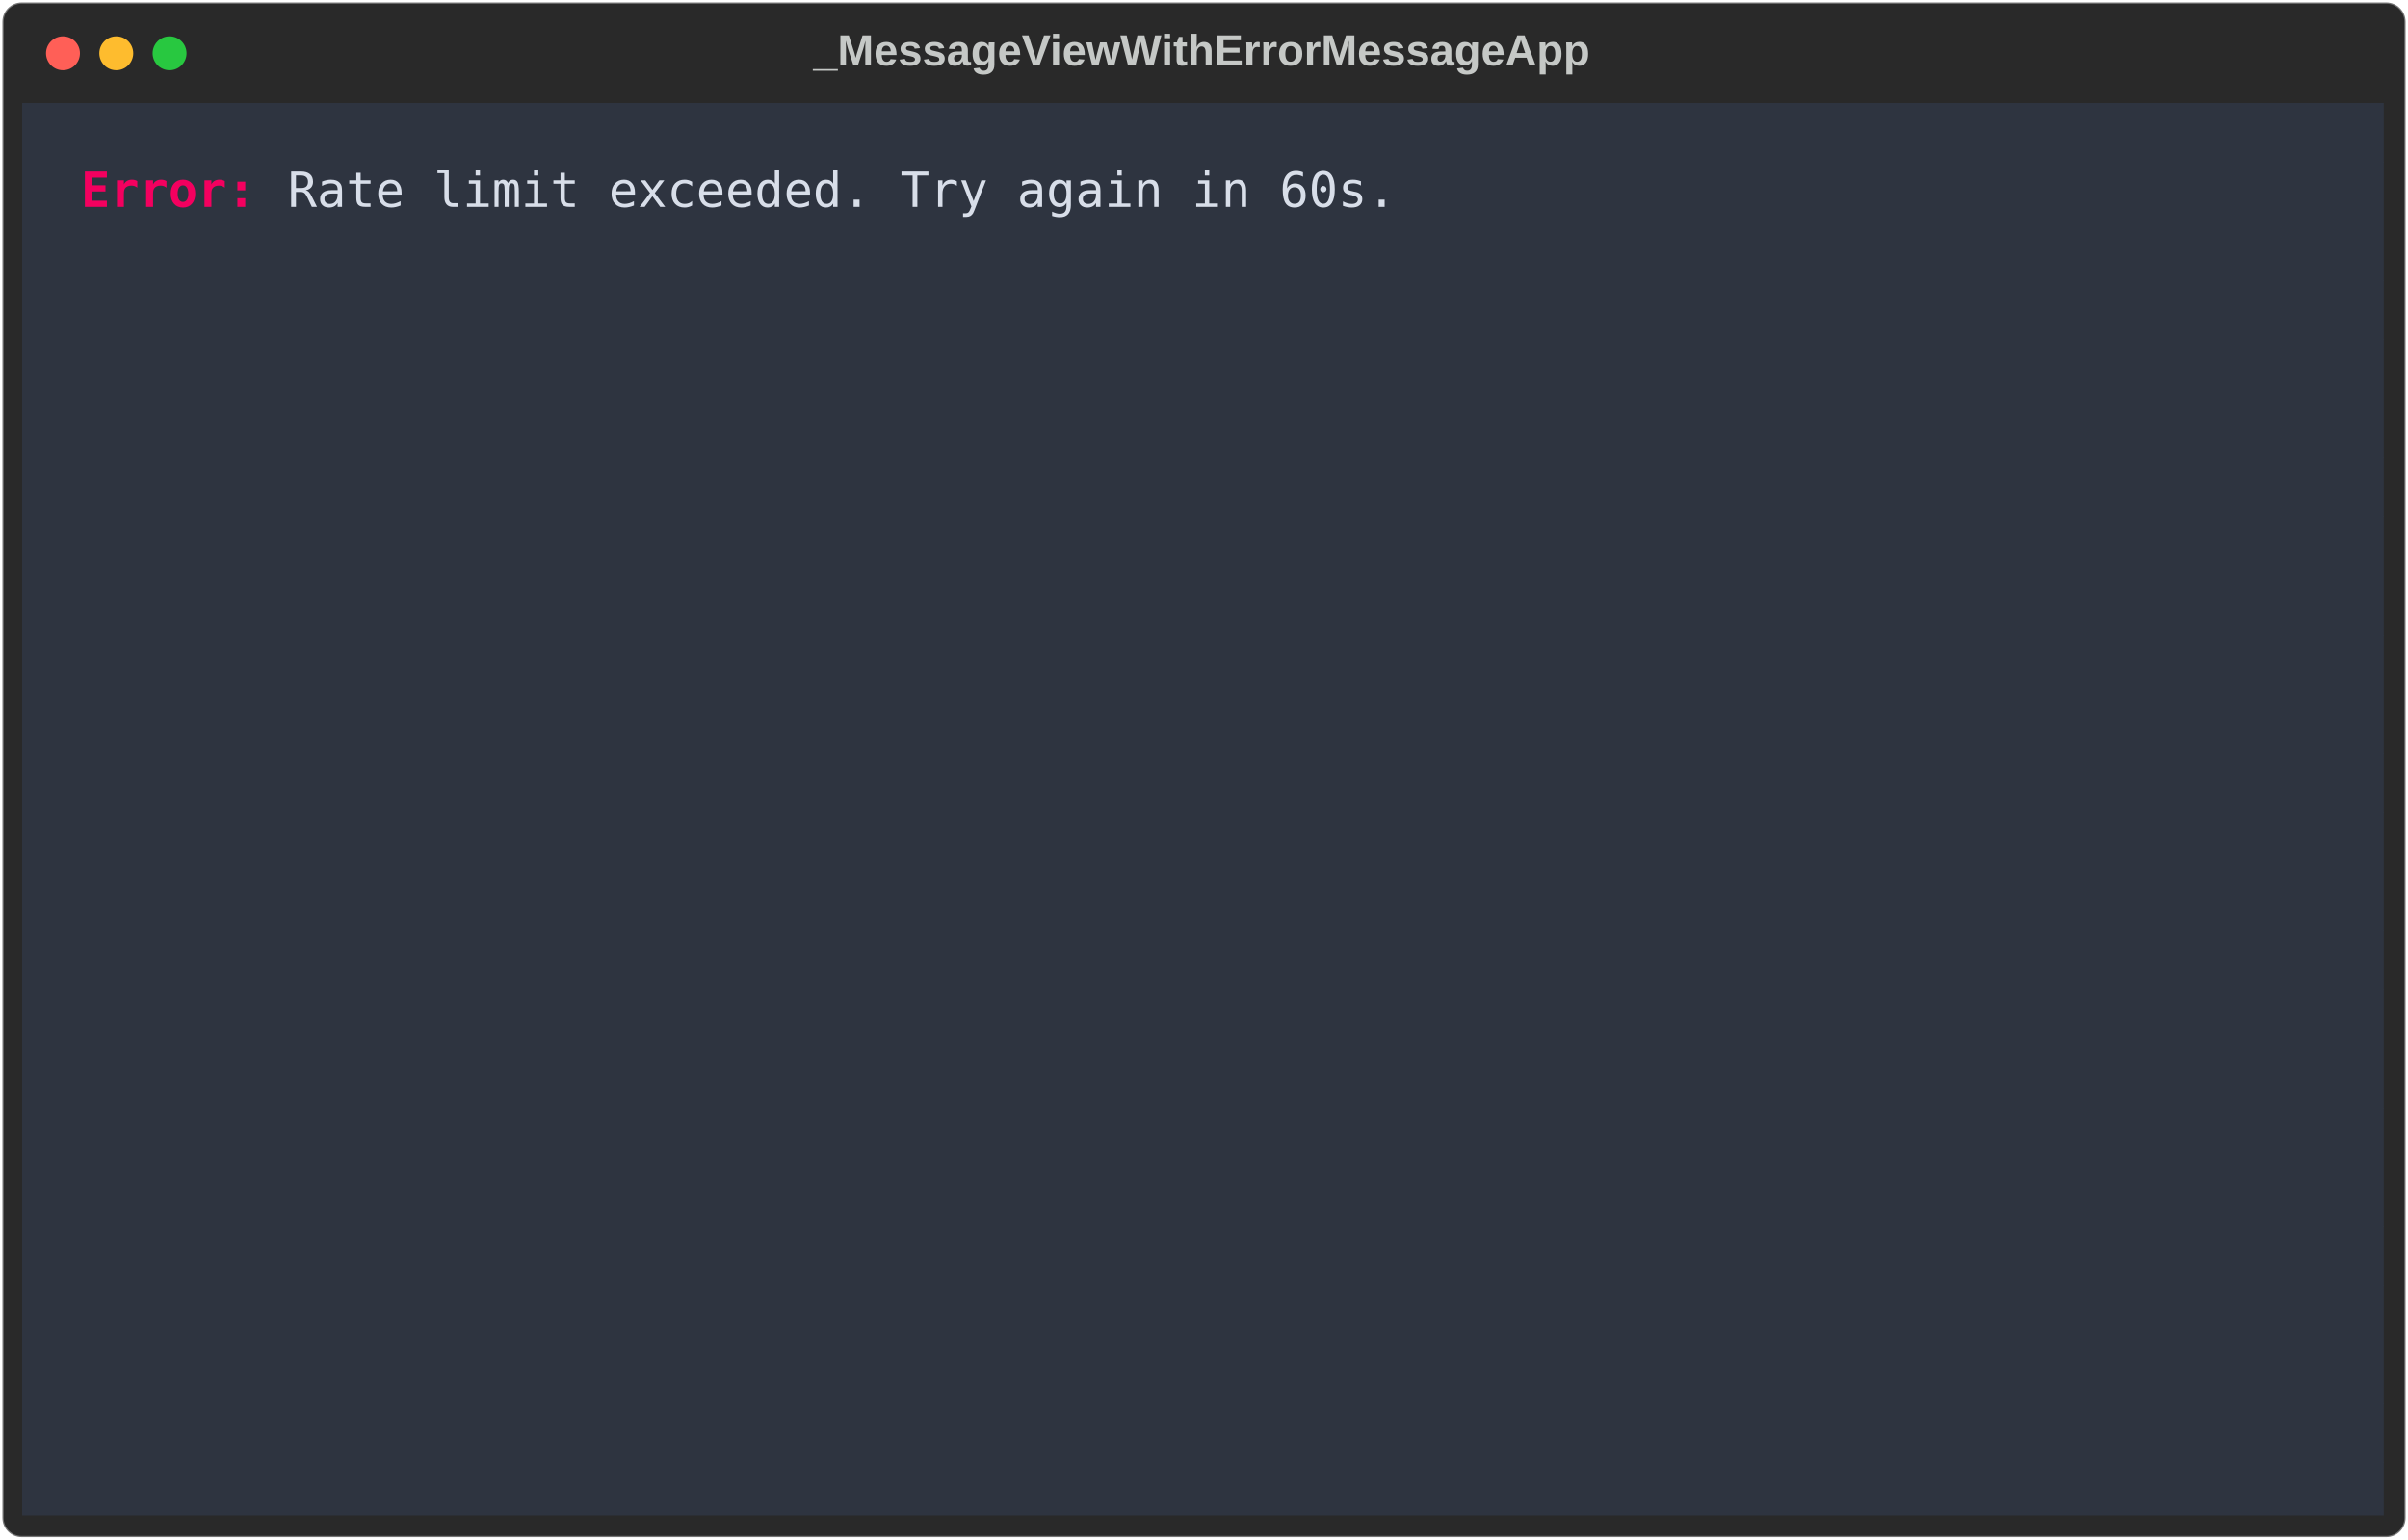
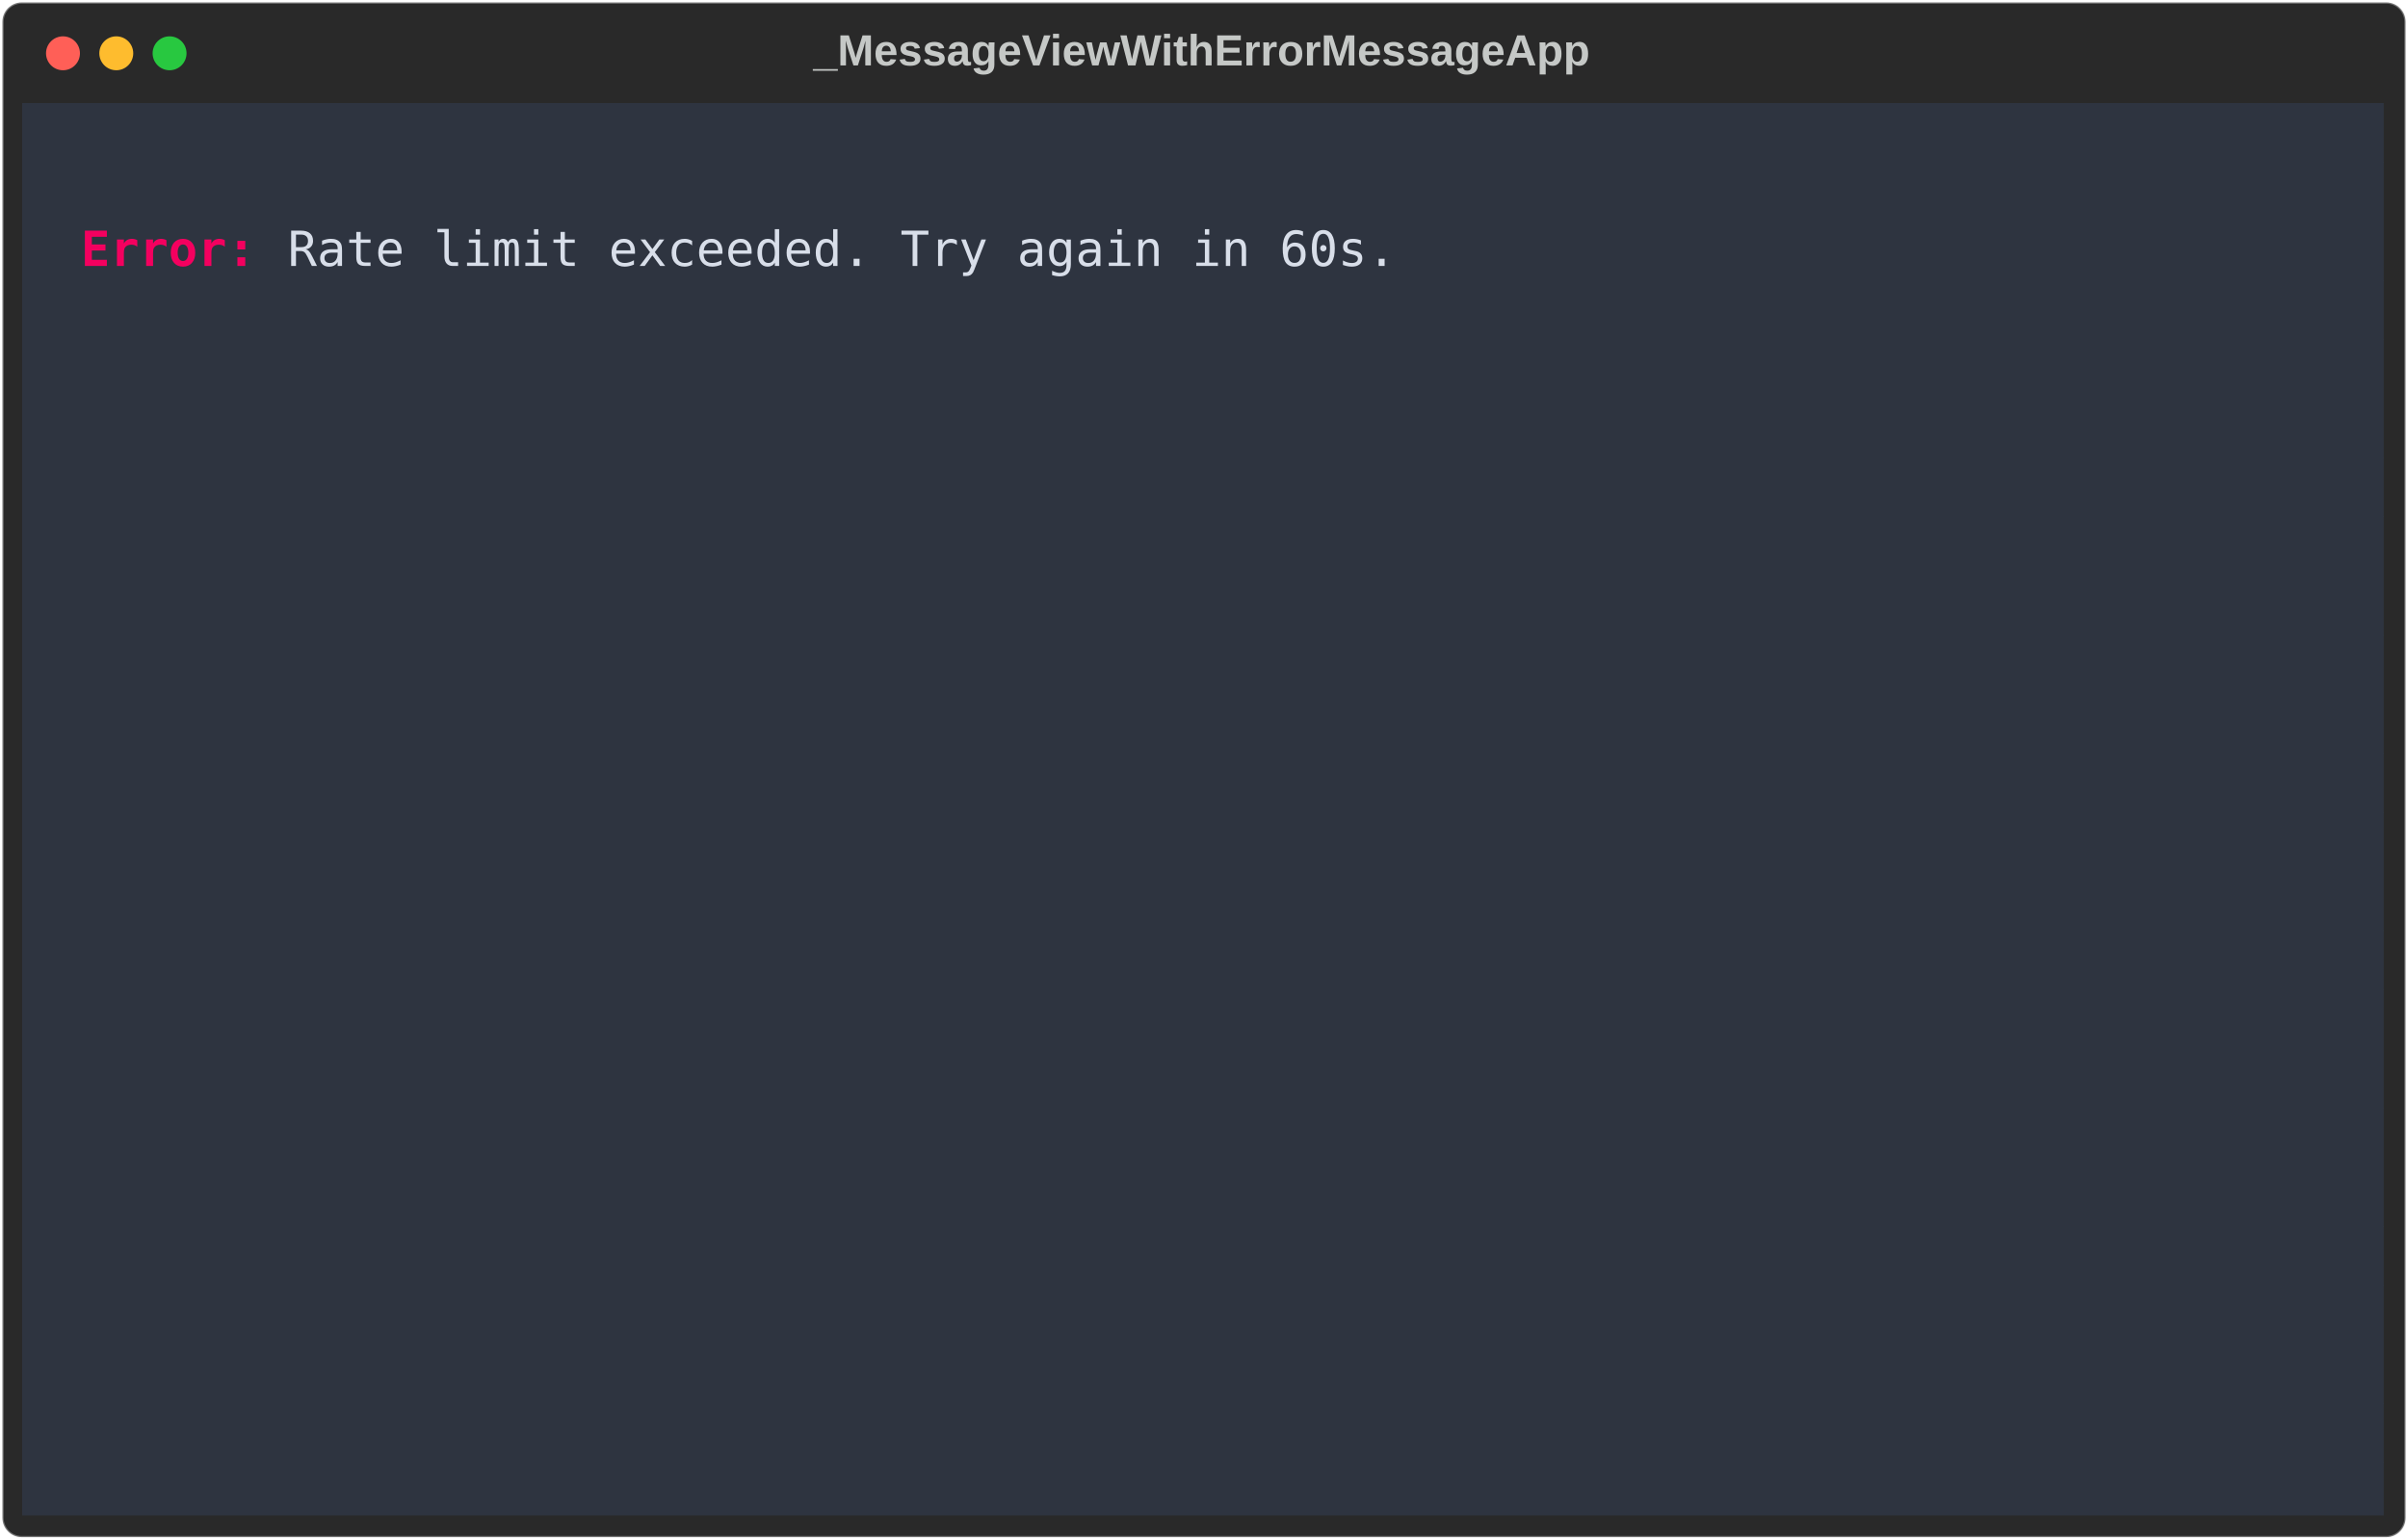
<svg xmlns="http://www.w3.org/2000/svg" class="rich-terminal" viewBox="0 0 994 635.6">
  <style>

    @font-face {
        font-family: "Fira Code";
        src: local("FiraCode-Regular"),
                url("https://cdnjs.cloudflare.com/ajax/libs/firacode/6.2.0/woff2/FiraCode-Regular.woff2") format("woff2"),
                url("https://cdnjs.cloudflare.com/ajax/libs/firacode/6.2.0/woff/FiraCode-Regular.woff") format("woff");
        font-style: normal;
        font-weight: 400;
    }
    @font-face {
        font-family: "Fira Code";
        src: local("FiraCode-Bold"),
                url("https://cdnjs.cloudflare.com/ajax/libs/firacode/6.2.0/woff2/FiraCode-Bold.woff2") format("woff2"),
                url("https://cdnjs.cloudflare.com/ajax/libs/firacode/6.2.0/woff/FiraCode-Bold.woff") format("woff");
        font-style: bold;
        font-weight: 700;
    }

    .terminal-matrix {
        font-family: Fira Code, monospace;
        font-size: 20px;
        line-height: 24.4px;
        font-variant-east-asian: full-width;
    }

    .terminal-title {
        font-size: 18px;
        font-weight: bold;
        font-family: arial;
    }

    .terminal-r1 { fill: #c5c8c6 }
.terminal-r2 { fill: #f4005f;font-weight: bold }
.terminal-r3 { fill: #d8dee9 }
    </style>
  <defs>
    <clipPath id="terminal-clip-terminal">
      <rect x="0" y="0" width="975.0" height="584.6" />
    </clipPath>
    <clipPath id="terminal-line-0">
      <rect x="0" y="1.5" width="976" height="24.65" />
    </clipPath>
    <clipPath id="terminal-line-1">
      <rect x="0" y="25.9" width="976" height="24.65" />
    </clipPath>
    <clipPath id="terminal-line-2">
      <rect x="0" y="50.3" width="976" height="24.65" />
    </clipPath>
    <clipPath id="terminal-line-3">
      <rect x="0" y="74.7" width="976" height="24.65" />
    </clipPath>
    <clipPath id="terminal-line-4">
      <rect x="0" y="99.1" width="976" height="24.65" />
    </clipPath>
    <clipPath id="terminal-line-5">
      <rect x="0" y="123.5" width="976" height="24.65" />
    </clipPath>
    <clipPath id="terminal-line-6">
      <rect x="0" y="147.9" width="976" height="24.65" />
    </clipPath>
    <clipPath id="terminal-line-7">
      <rect x="0" y="172.3" width="976" height="24.65" />
    </clipPath>
    <clipPath id="terminal-line-8">
      <rect x="0" y="196.7" width="976" height="24.65" />
    </clipPath>
    <clipPath id="terminal-line-9">
      <rect x="0" y="221.1" width="976" height="24.65" />
    </clipPath>
    <clipPath id="terminal-line-10">
      <rect x="0" y="245.5" width="976" height="24.65" />
    </clipPath>
    <clipPath id="terminal-line-11">
      <rect x="0" y="269.9" width="976" height="24.65" />
    </clipPath>
    <clipPath id="terminal-line-12">
      <rect x="0" y="294.3" width="976" height="24.65" />
    </clipPath>
    <clipPath id="terminal-line-13">
      <rect x="0" y="318.7" width="976" height="24.65" />
    </clipPath>
    <clipPath id="terminal-line-14">
      <rect x="0" y="343.1" width="976" height="24.65" />
    </clipPath>
    <clipPath id="terminal-line-15">
      <rect x="0" y="367.5" width="976" height="24.65" />
    </clipPath>
    <clipPath id="terminal-line-16">
      <rect x="0" y="391.9" width="976" height="24.65" />
    </clipPath>
    <clipPath id="terminal-line-17">
      <rect x="0" y="416.3" width="976" height="24.65" />
    </clipPath>
    <clipPath id="terminal-line-18">
      <rect x="0" y="440.7" width="976" height="24.65" />
    </clipPath>
    <clipPath id="terminal-line-19">
      <rect x="0" y="465.1" width="976" height="24.65" />
    </clipPath>
    <clipPath id="terminal-line-20">
      <rect x="0" y="489.5" width="976" height="24.65" />
    </clipPath>
    <clipPath id="terminal-line-21">
      <rect x="0" y="513.9" width="976" height="24.65" />
    </clipPath>
    <clipPath id="terminal-line-22">
      <rect x="0" y="538.3" width="976" height="24.65" />
    </clipPath>
  </defs>
  <rect fill="#292929" stroke="rgba(255,255,255,0.35)" stroke-width="1" x="1" y="1" width="992" height="633.6" rx="8" />
  <text class="terminal-title" fill="#c5c8c6" text-anchor="middle" x="496" y="27">_MessageViewWithErrorMessageApp</text>
  <g transform="translate(26,22)">
    <circle cx="0" cy="0" r="7" fill="#ff5f57" />
    <circle cx="22" cy="0" r="7" fill="#febc2e" />
    <circle cx="44" cy="0" r="7" fill="#28c840" />
  </g>
  <g transform="translate(9, 41)" clip-path="url(#terminal-clip-terminal)">
    <rect fill="#2e3440" x="0" y="1.5" width="976" height="24.65" shape-rendering="crispEdges" />
-     <rect fill="#2e3440" x="0" y="25.9" width="24.4" height="24.65" shape-rendering="crispEdges" />
-     <rect fill="#2e3440" x="24.4" y="25.9" width="85.4" height="24.65" shape-rendering="crispEdges" />
-     <rect fill="#2e3440" x="109.8" y="25.9" width="463.6" height="24.65" shape-rendering="crispEdges" />
-     <rect fill="#2e3440" x="573.4" y="25.9" width="402.6" height="24.65" shape-rendering="crispEdges" />
-     <rect fill="#2e3440" x="0" y="50.3" width="976" height="24.65" shape-rendering="crispEdges" />
+     <rect fill="#2e3440" x="0" y="25.9" width="976" height="24.65" shape-rendering="crispEdges" />
+     <rect fill="#2e3440" x="0" y="50.3" width="24.4" height="24.65" shape-rendering="crispEdges" />
+     <rect fill="#2e3440" x="24.4" y="50.3" width="85.4" height="24.65" shape-rendering="crispEdges" />
+     <rect fill="#2e3440" x="109.8" y="50.3" width="463.6" height="24.65" shape-rendering="crispEdges" />
+     <rect fill="#2e3440" x="573.4" y="50.3" width="402.6" height="24.65" shape-rendering="crispEdges" />
    <rect fill="#2e3440" x="0" y="74.7" width="976" height="24.65" shape-rendering="crispEdges" />
    <rect fill="#2e3440" x="0" y="99.1" width="976" height="24.65" shape-rendering="crispEdges" />
    <rect fill="#2e3440" x="0" y="123.5" width="976" height="24.65" shape-rendering="crispEdges" />
    <rect fill="#2e3440" x="0" y="147.9" width="976" height="24.65" shape-rendering="crispEdges" />
    <rect fill="#2e3440" x="0" y="172.3" width="976" height="24.65" shape-rendering="crispEdges" />
    <rect fill="#2e3440" x="0" y="196.7" width="976" height="24.65" shape-rendering="crispEdges" />
    <rect fill="#2e3440" x="0" y="221.1" width="976" height="24.65" shape-rendering="crispEdges" />
    <rect fill="#2e3440" x="0" y="245.5" width="976" height="24.65" shape-rendering="crispEdges" />
    <rect fill="#2e3440" x="0" y="269.9" width="976" height="24.65" shape-rendering="crispEdges" />
    <rect fill="#2e3440" x="0" y="294.3" width="976" height="24.65" shape-rendering="crispEdges" />
    <rect fill="#2e3440" x="0" y="318.7" width="976" height="24.65" shape-rendering="crispEdges" />
    <rect fill="#2e3440" x="0" y="343.1" width="976" height="24.65" shape-rendering="crispEdges" />
    <rect fill="#2e3440" x="0" y="367.5" width="976" height="24.65" shape-rendering="crispEdges" />
    <rect fill="#2e3440" x="0" y="391.9" width="976" height="24.65" shape-rendering="crispEdges" />
    <rect fill="#2e3440" x="0" y="416.3" width="976" height="24.65" shape-rendering="crispEdges" />
    <rect fill="#2e3440" x="0" y="440.7" width="976" height="24.65" shape-rendering="crispEdges" />
    <rect fill="#2e3440" x="0" y="465.1" width="976" height="24.65" shape-rendering="crispEdges" />
    <rect fill="#2e3440" x="0" y="489.5" width="976" height="24.65" shape-rendering="crispEdges" />
    <rect fill="#2e3440" x="0" y="513.9" width="976" height="24.65" shape-rendering="crispEdges" />
    <rect fill="#2e3440" x="0" y="538.3" width="976" height="24.65" shape-rendering="crispEdges" />
    <rect fill="#2e3440" x="0" y="562.7" width="976" height="24.65" shape-rendering="crispEdges" />
    <g class="terminal-matrix">
      <text class="terminal-r1" x="976" y="20" textLength="12.2" clip-path="url(#terminal-line-0)">
</text>
-       <text class="terminal-r2" x="24.4" y="44.4" textLength="85.4" clip-path="url(#terminal-line-1)">Error: </text>
-       <text class="terminal-r3" x="109.8" y="44.4" textLength="463.6" clip-path="url(#terminal-line-1)">Rate limit exceeded. Try again in 60s.</text>
      <text class="terminal-r1" x="976" y="44.4" textLength="12.2" clip-path="url(#terminal-line-1)">
</text>
+       <text class="terminal-r2" x="24.4" y="68.8" textLength="85.4" clip-path="url(#terminal-line-2)">Error: </text>
+       <text class="terminal-r3" x="109.8" y="68.8" textLength="463.6" clip-path="url(#terminal-line-2)">Rate limit exceeded. Try again in 60s.</text>
      <text class="terminal-r1" x="976" y="68.8" textLength="12.2" clip-path="url(#terminal-line-2)">
</text>
      <text class="terminal-r1" x="976" y="93.2" textLength="12.2" clip-path="url(#terminal-line-3)">
</text>
      <text class="terminal-r1" x="976" y="117.6" textLength="12.2" clip-path="url(#terminal-line-4)">
</text>
      <text class="terminal-r1" x="976" y="142" textLength="12.2" clip-path="url(#terminal-line-5)">
</text>
      <text class="terminal-r1" x="976" y="166.4" textLength="12.2" clip-path="url(#terminal-line-6)">
</text>
      <text class="terminal-r1" x="976" y="190.8" textLength="12.2" clip-path="url(#terminal-line-7)">
</text>
      <text class="terminal-r1" x="976" y="215.2" textLength="12.2" clip-path="url(#terminal-line-8)">
</text>
      <text class="terminal-r1" x="976" y="239.6" textLength="12.2" clip-path="url(#terminal-line-9)">
</text>
      <text class="terminal-r1" x="976" y="264" textLength="12.2" clip-path="url(#terminal-line-10)">
</text>
      <text class="terminal-r1" x="976" y="288.4" textLength="12.2" clip-path="url(#terminal-line-11)">
</text>
      <text class="terminal-r1" x="976" y="312.8" textLength="12.2" clip-path="url(#terminal-line-12)">
</text>
      <text class="terminal-r1" x="976" y="337.2" textLength="12.2" clip-path="url(#terminal-line-13)">
</text>
      <text class="terminal-r1" x="976" y="361.6" textLength="12.2" clip-path="url(#terminal-line-14)">
</text>
      <text class="terminal-r1" x="976" y="386" textLength="12.2" clip-path="url(#terminal-line-15)">
</text>
      <text class="terminal-r1" x="976" y="410.4" textLength="12.2" clip-path="url(#terminal-line-16)">
</text>
      <text class="terminal-r1" x="976" y="434.8" textLength="12.2" clip-path="url(#terminal-line-17)">
</text>
      <text class="terminal-r1" x="976" y="459.2" textLength="12.2" clip-path="url(#terminal-line-18)">
</text>
      <text class="terminal-r1" x="976" y="483.6" textLength="12.2" clip-path="url(#terminal-line-19)">
</text>
      <text class="terminal-r1" x="976" y="508" textLength="12.2" clip-path="url(#terminal-line-20)">
</text>
      <text class="terminal-r1" x="976" y="532.4" textLength="12.2" clip-path="url(#terminal-line-21)">
</text>
      <text class="terminal-r1" x="976" y="556.8" textLength="12.2" clip-path="url(#terminal-line-22)">
</text>
    </g>
  </g>
</svg>
